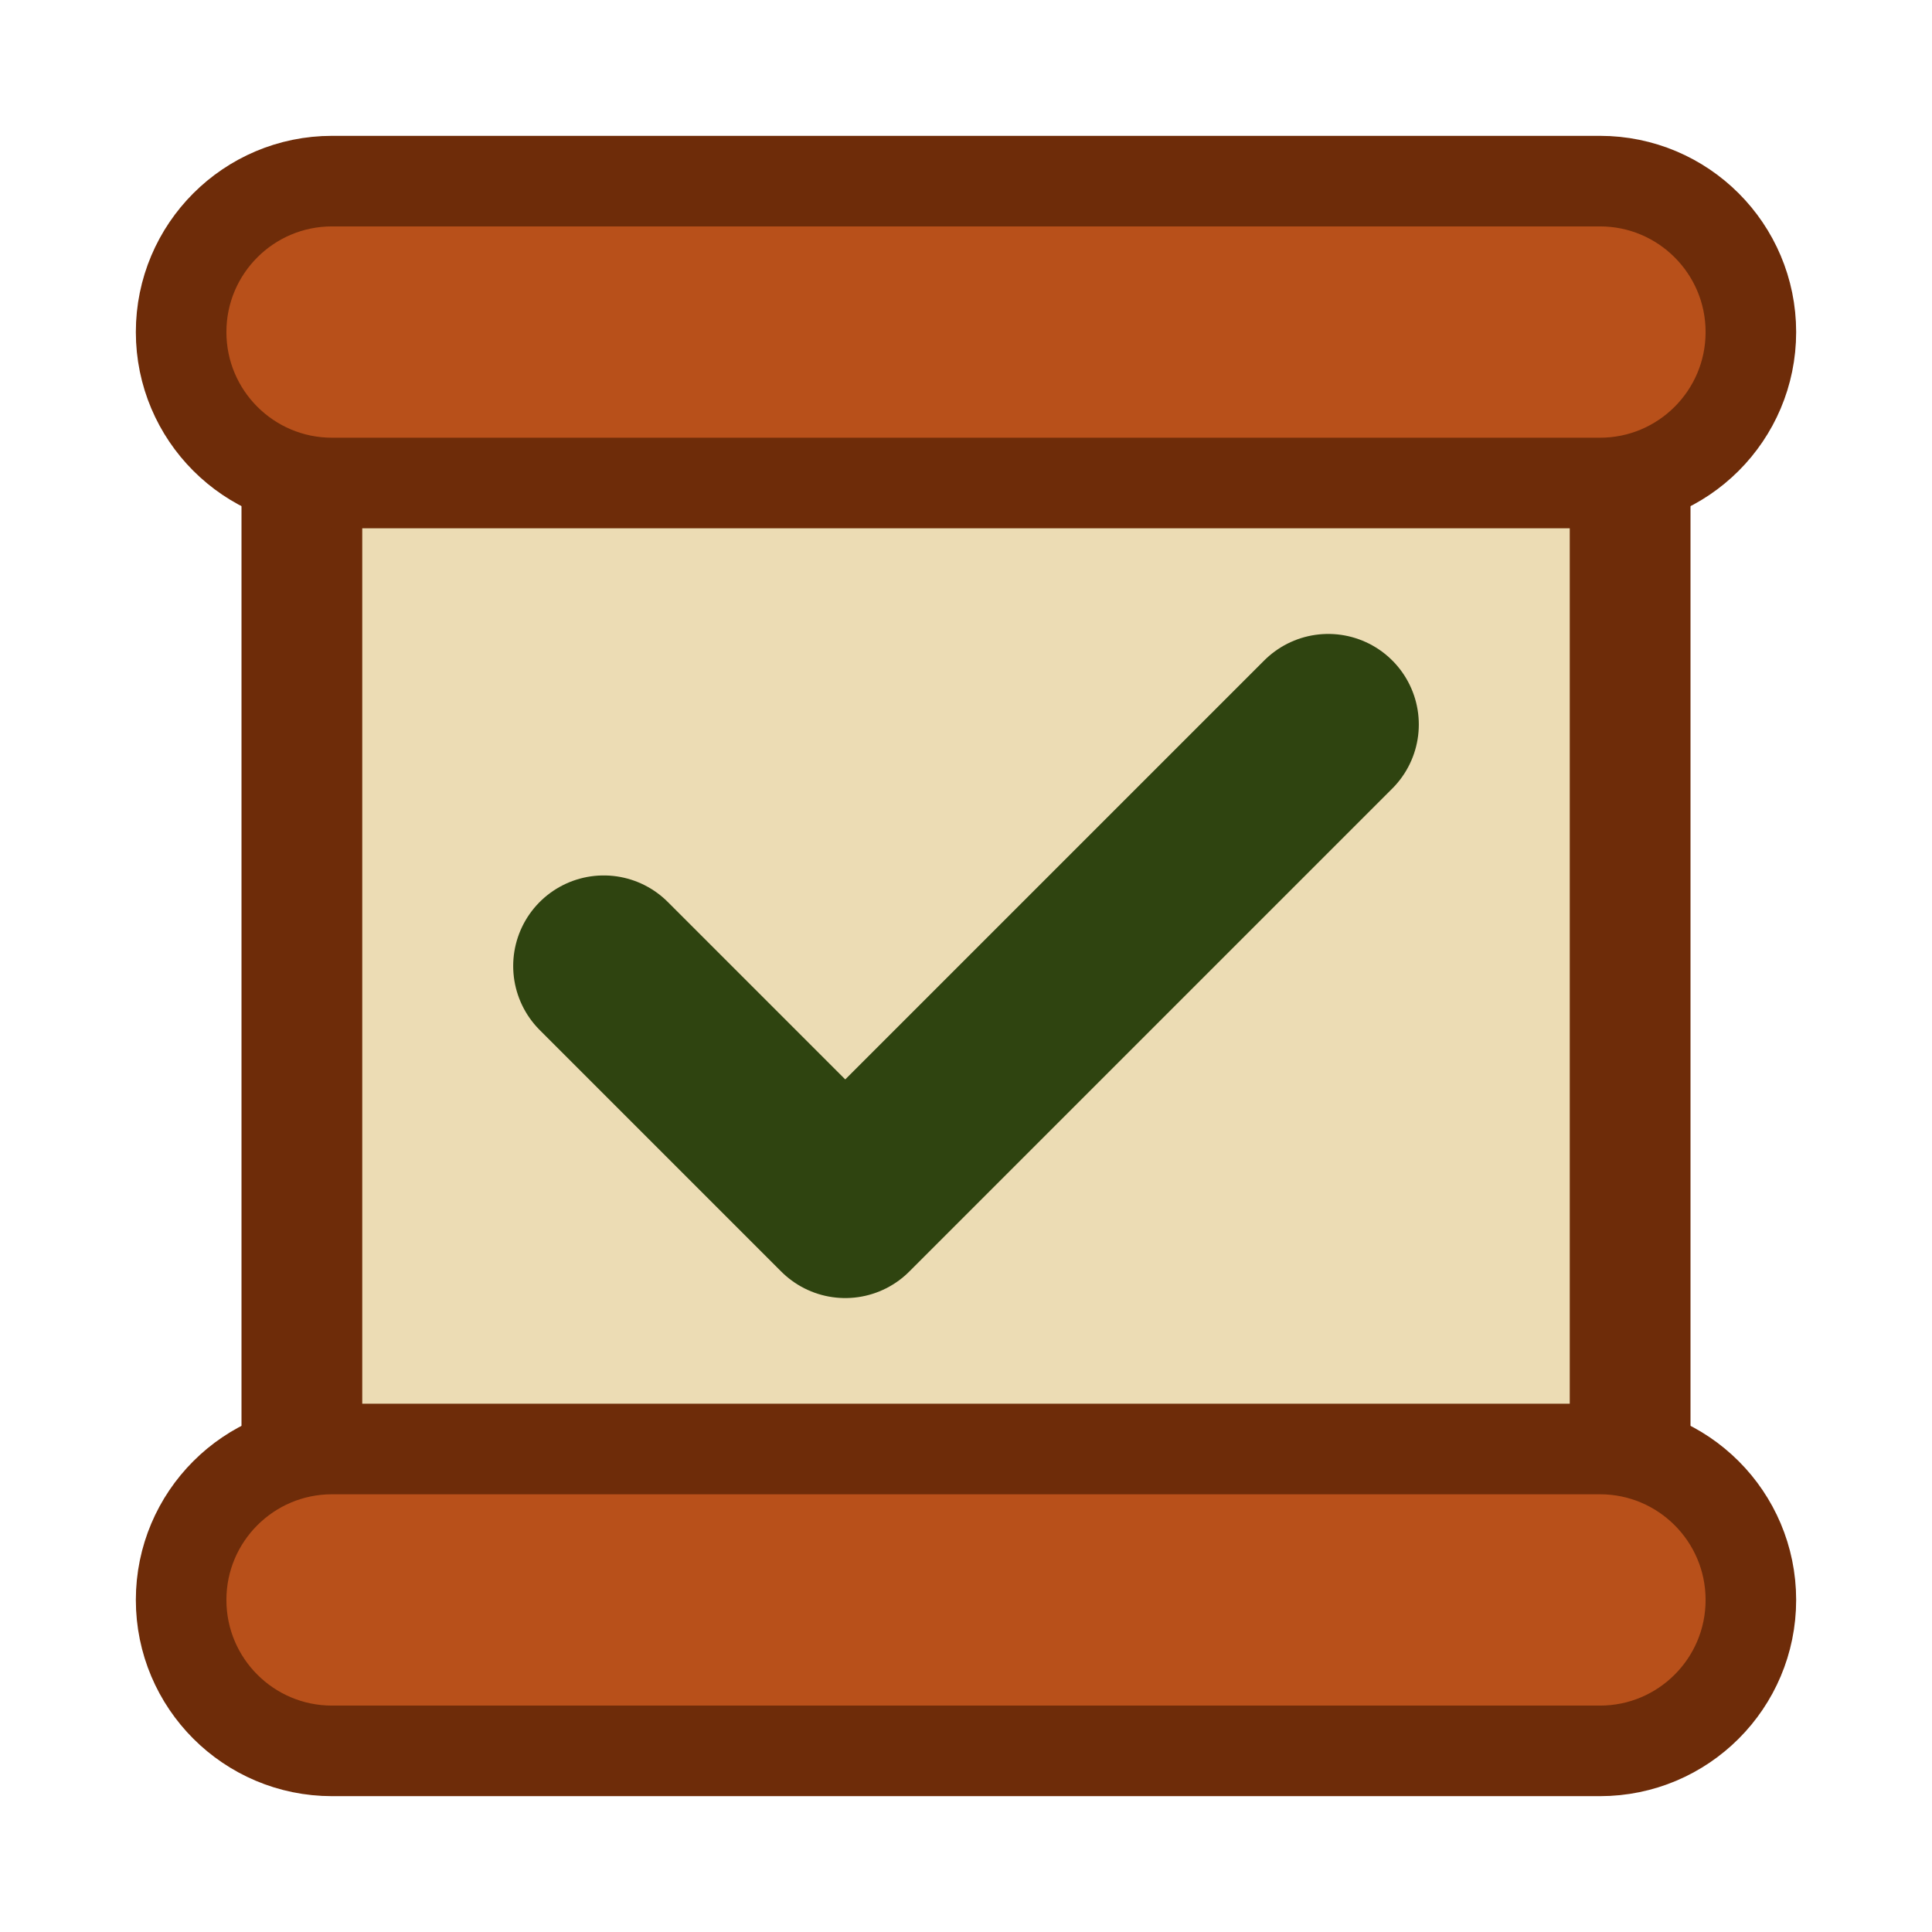
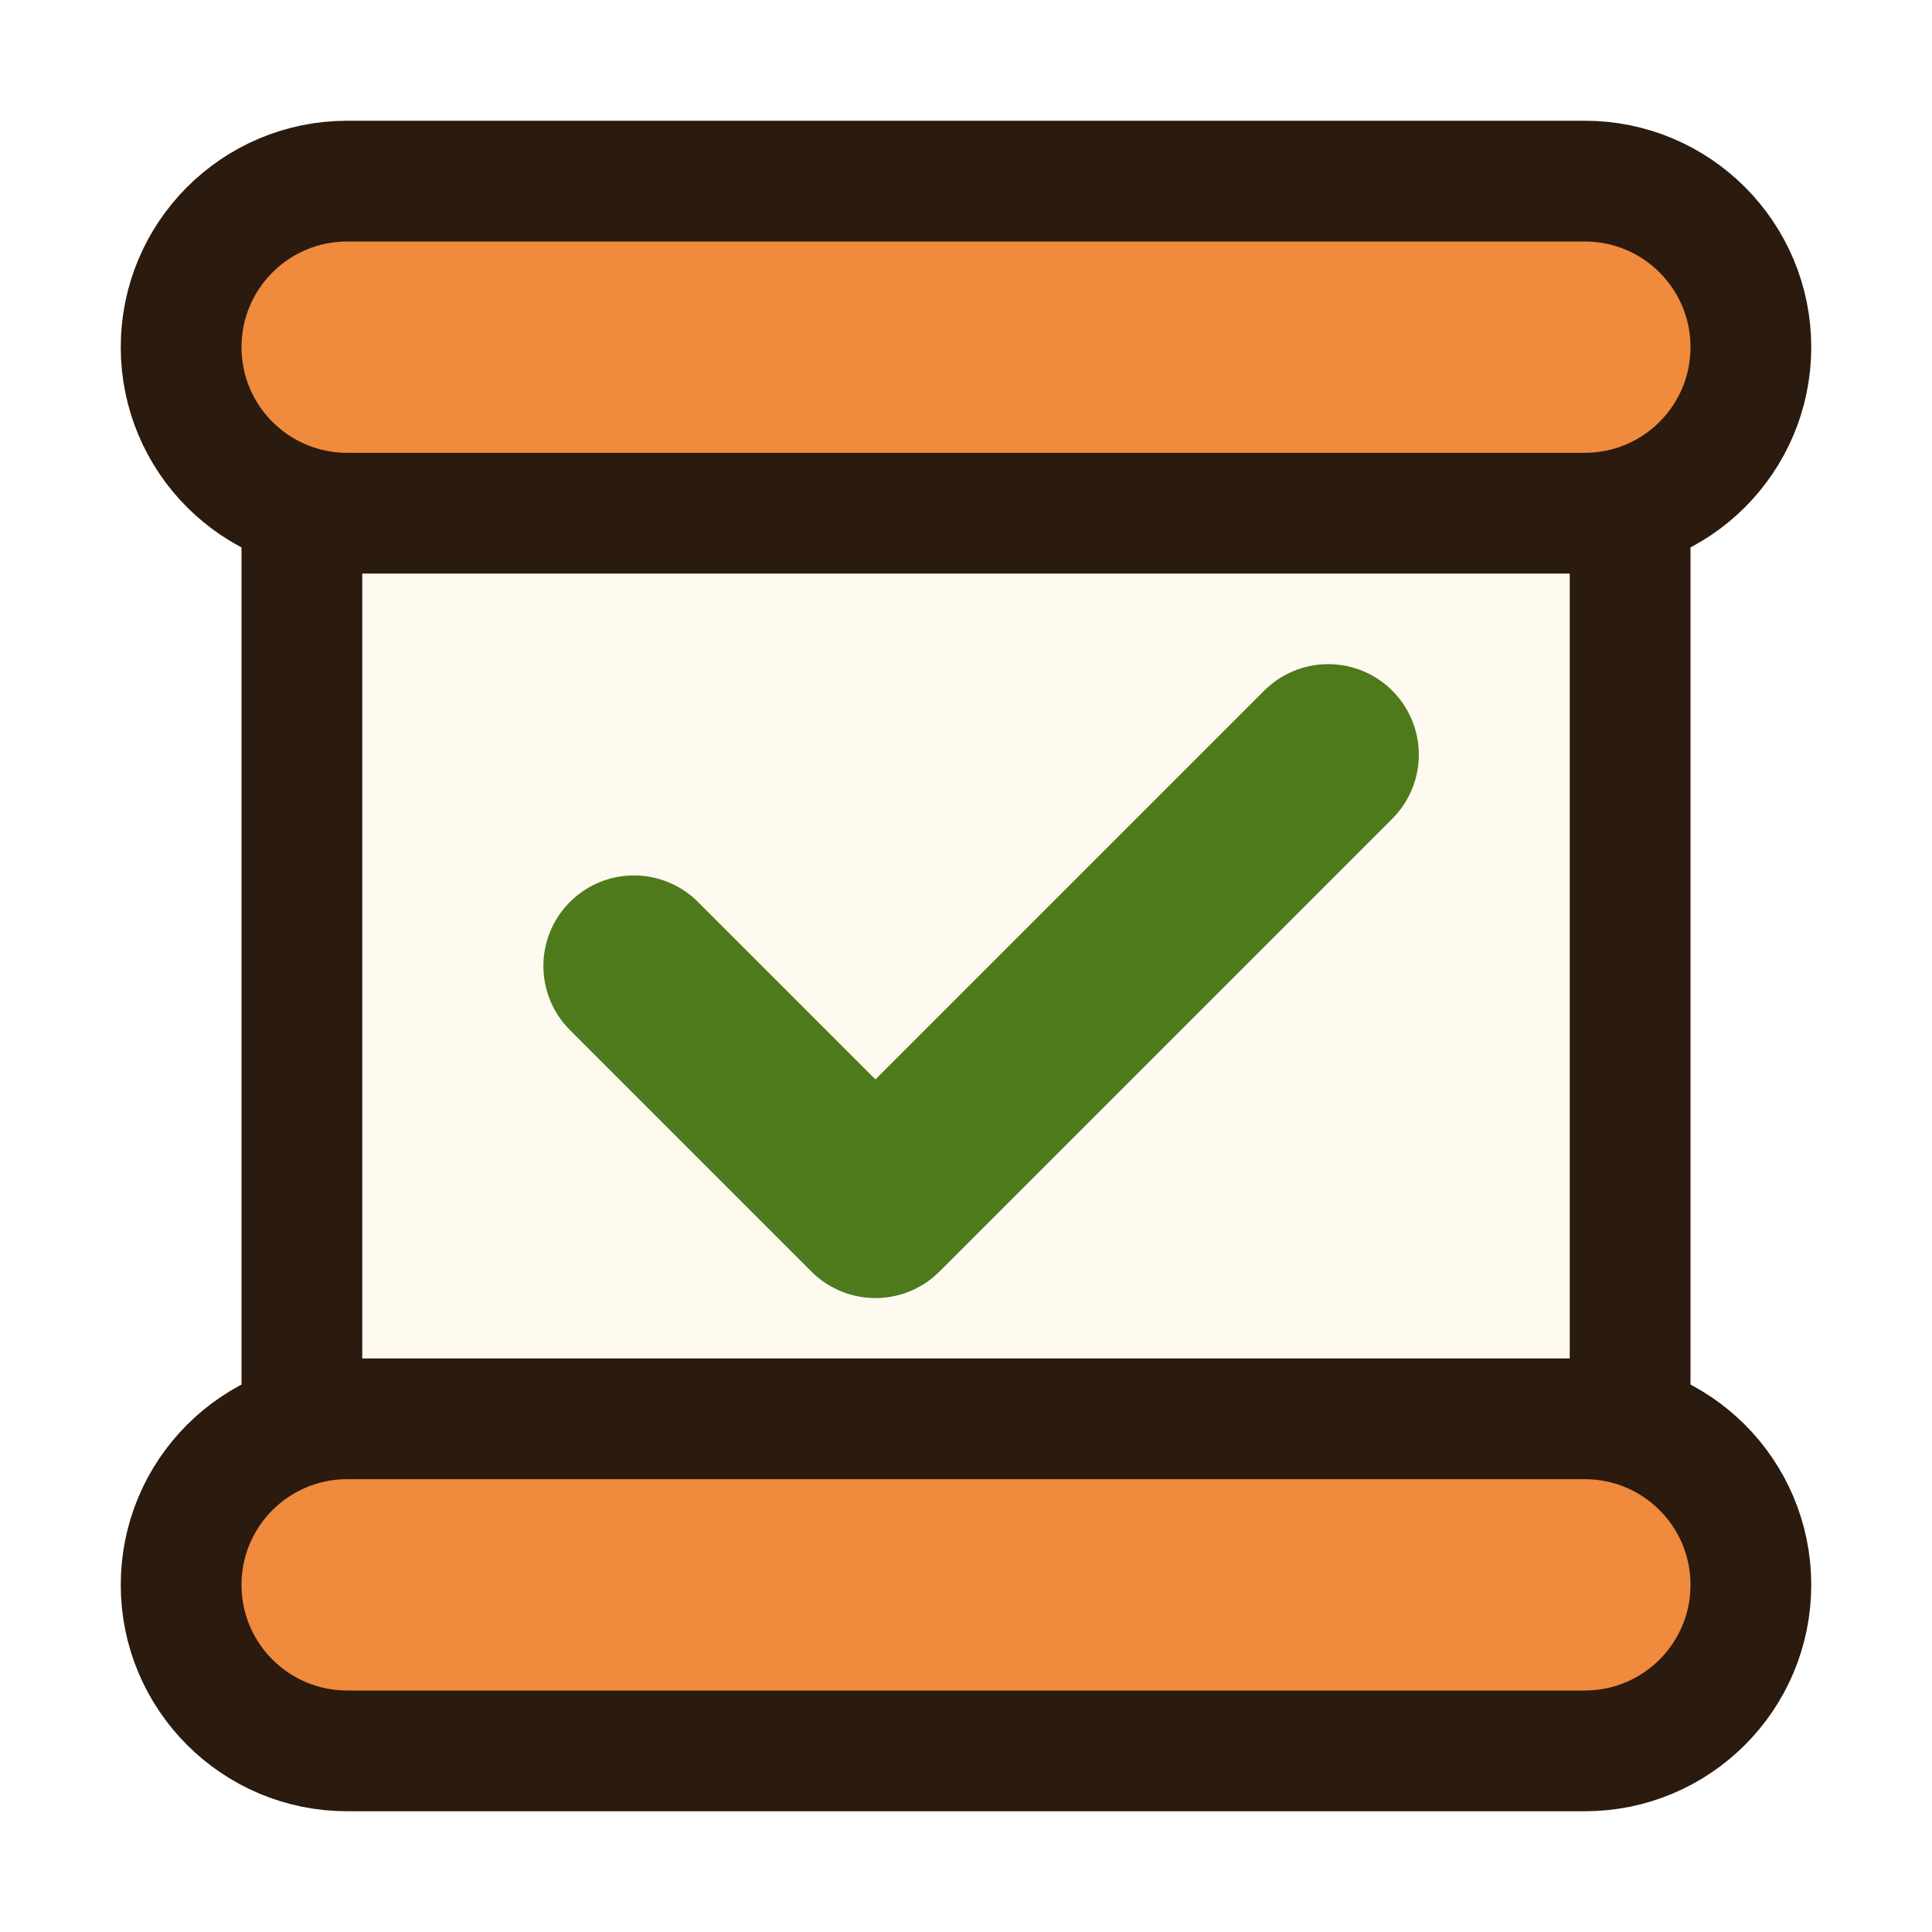
<svg xmlns="http://www.w3.org/2000/svg" viewBox="0 0 64 64">
-   <rect x="10" y="10" width="44" height="44" rx="6" fill="#ecdcb4" stroke="#6e2c09" stroke-width="4" />
-   <rect x="6" y="6" width="52" height="10" rx="5" fill="#b8501a" stroke="#6e2c09" stroke-width="3" />
-   <rect x="6" y="48" width="52" height="10" rx="5" fill="#b8501a" stroke="#6e2c09" stroke-width="3" />
-   <path d="M20 32l8 8 16-16" fill="none" stroke="#2f4410" stroke-width="6" stroke-linecap="round" stroke-linejoin="round" />
+   <rect x="10" y="10" width="44" height="44" rx="6" fill="#fffaf0" stroke="#2b1a0e" stroke-width="4" />
+   <rect x="6" y="6" width="52" height="11" rx="5.5" fill="#f08a3c" stroke="#2b1a0e" stroke-width="4" />
+   <rect x="6" y="47" width="52" height="11" rx="5.5" fill="#f08a3c" stroke="#2b1a0e" stroke-width="4" />
+   <path d="M21 32l8 8 15-15" fill="none" stroke="#4e7a1c" stroke-width="6" stroke-linecap="round" stroke-linejoin="round" />
</svg>
